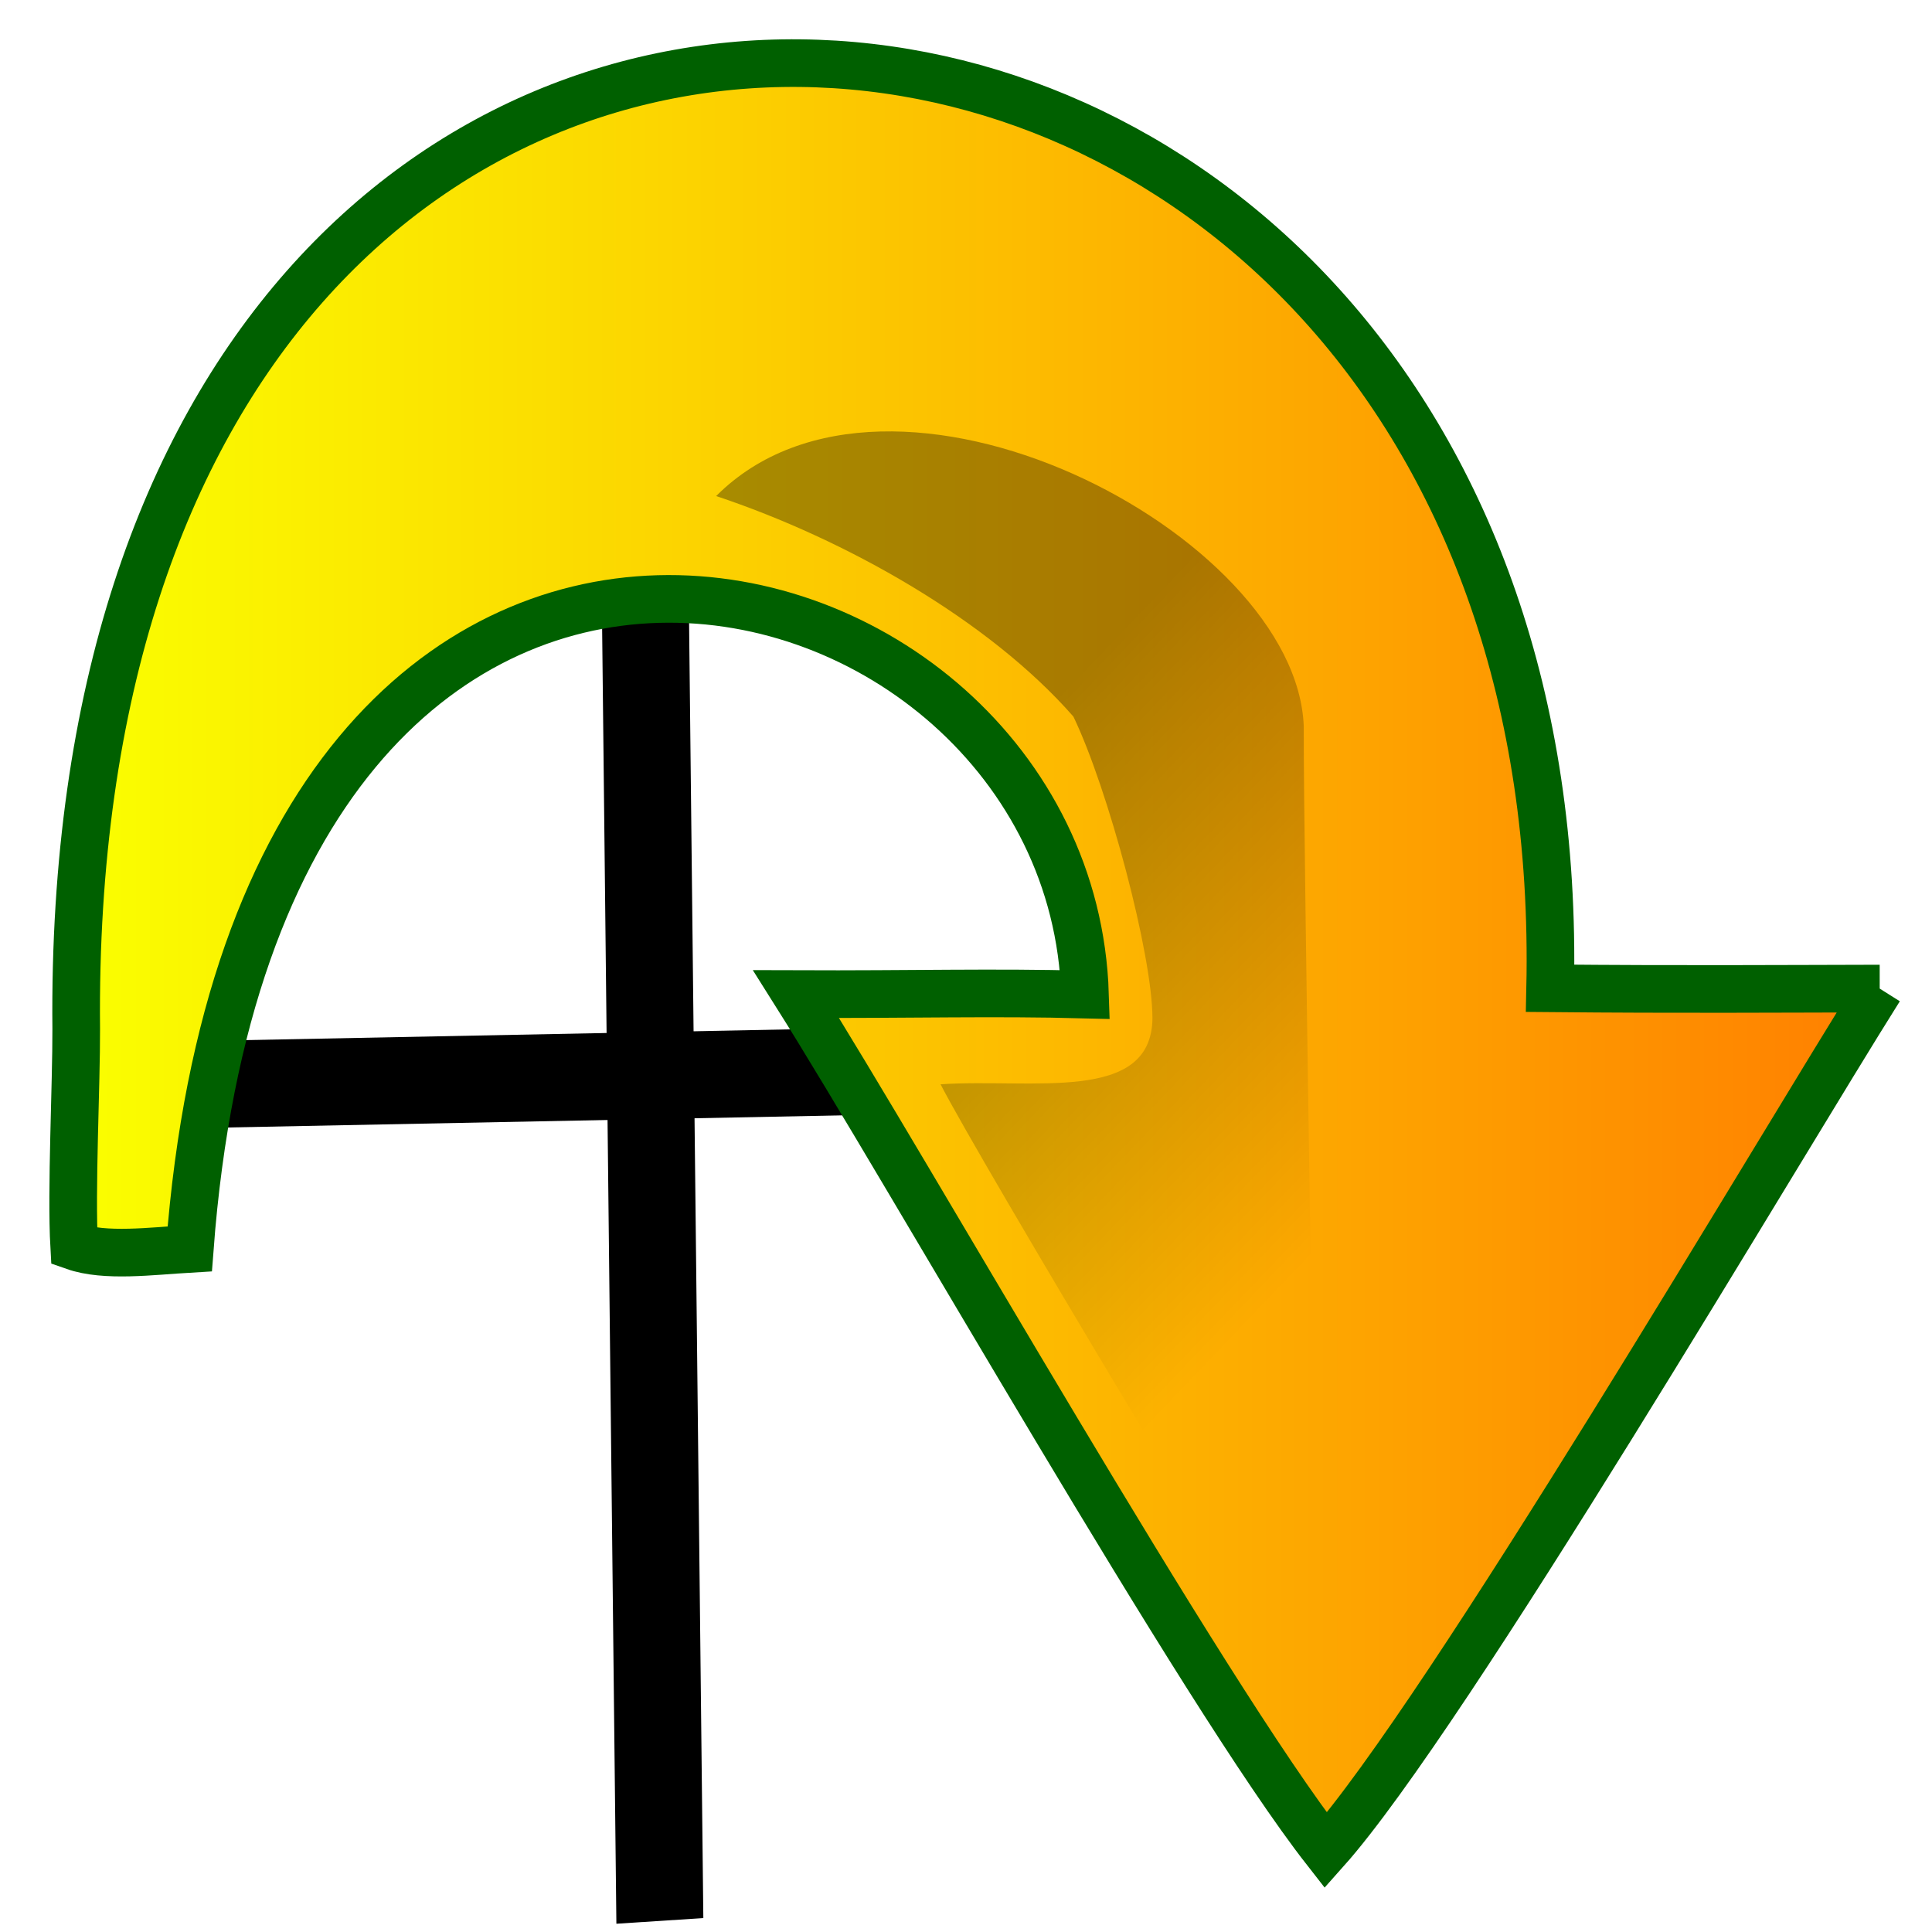
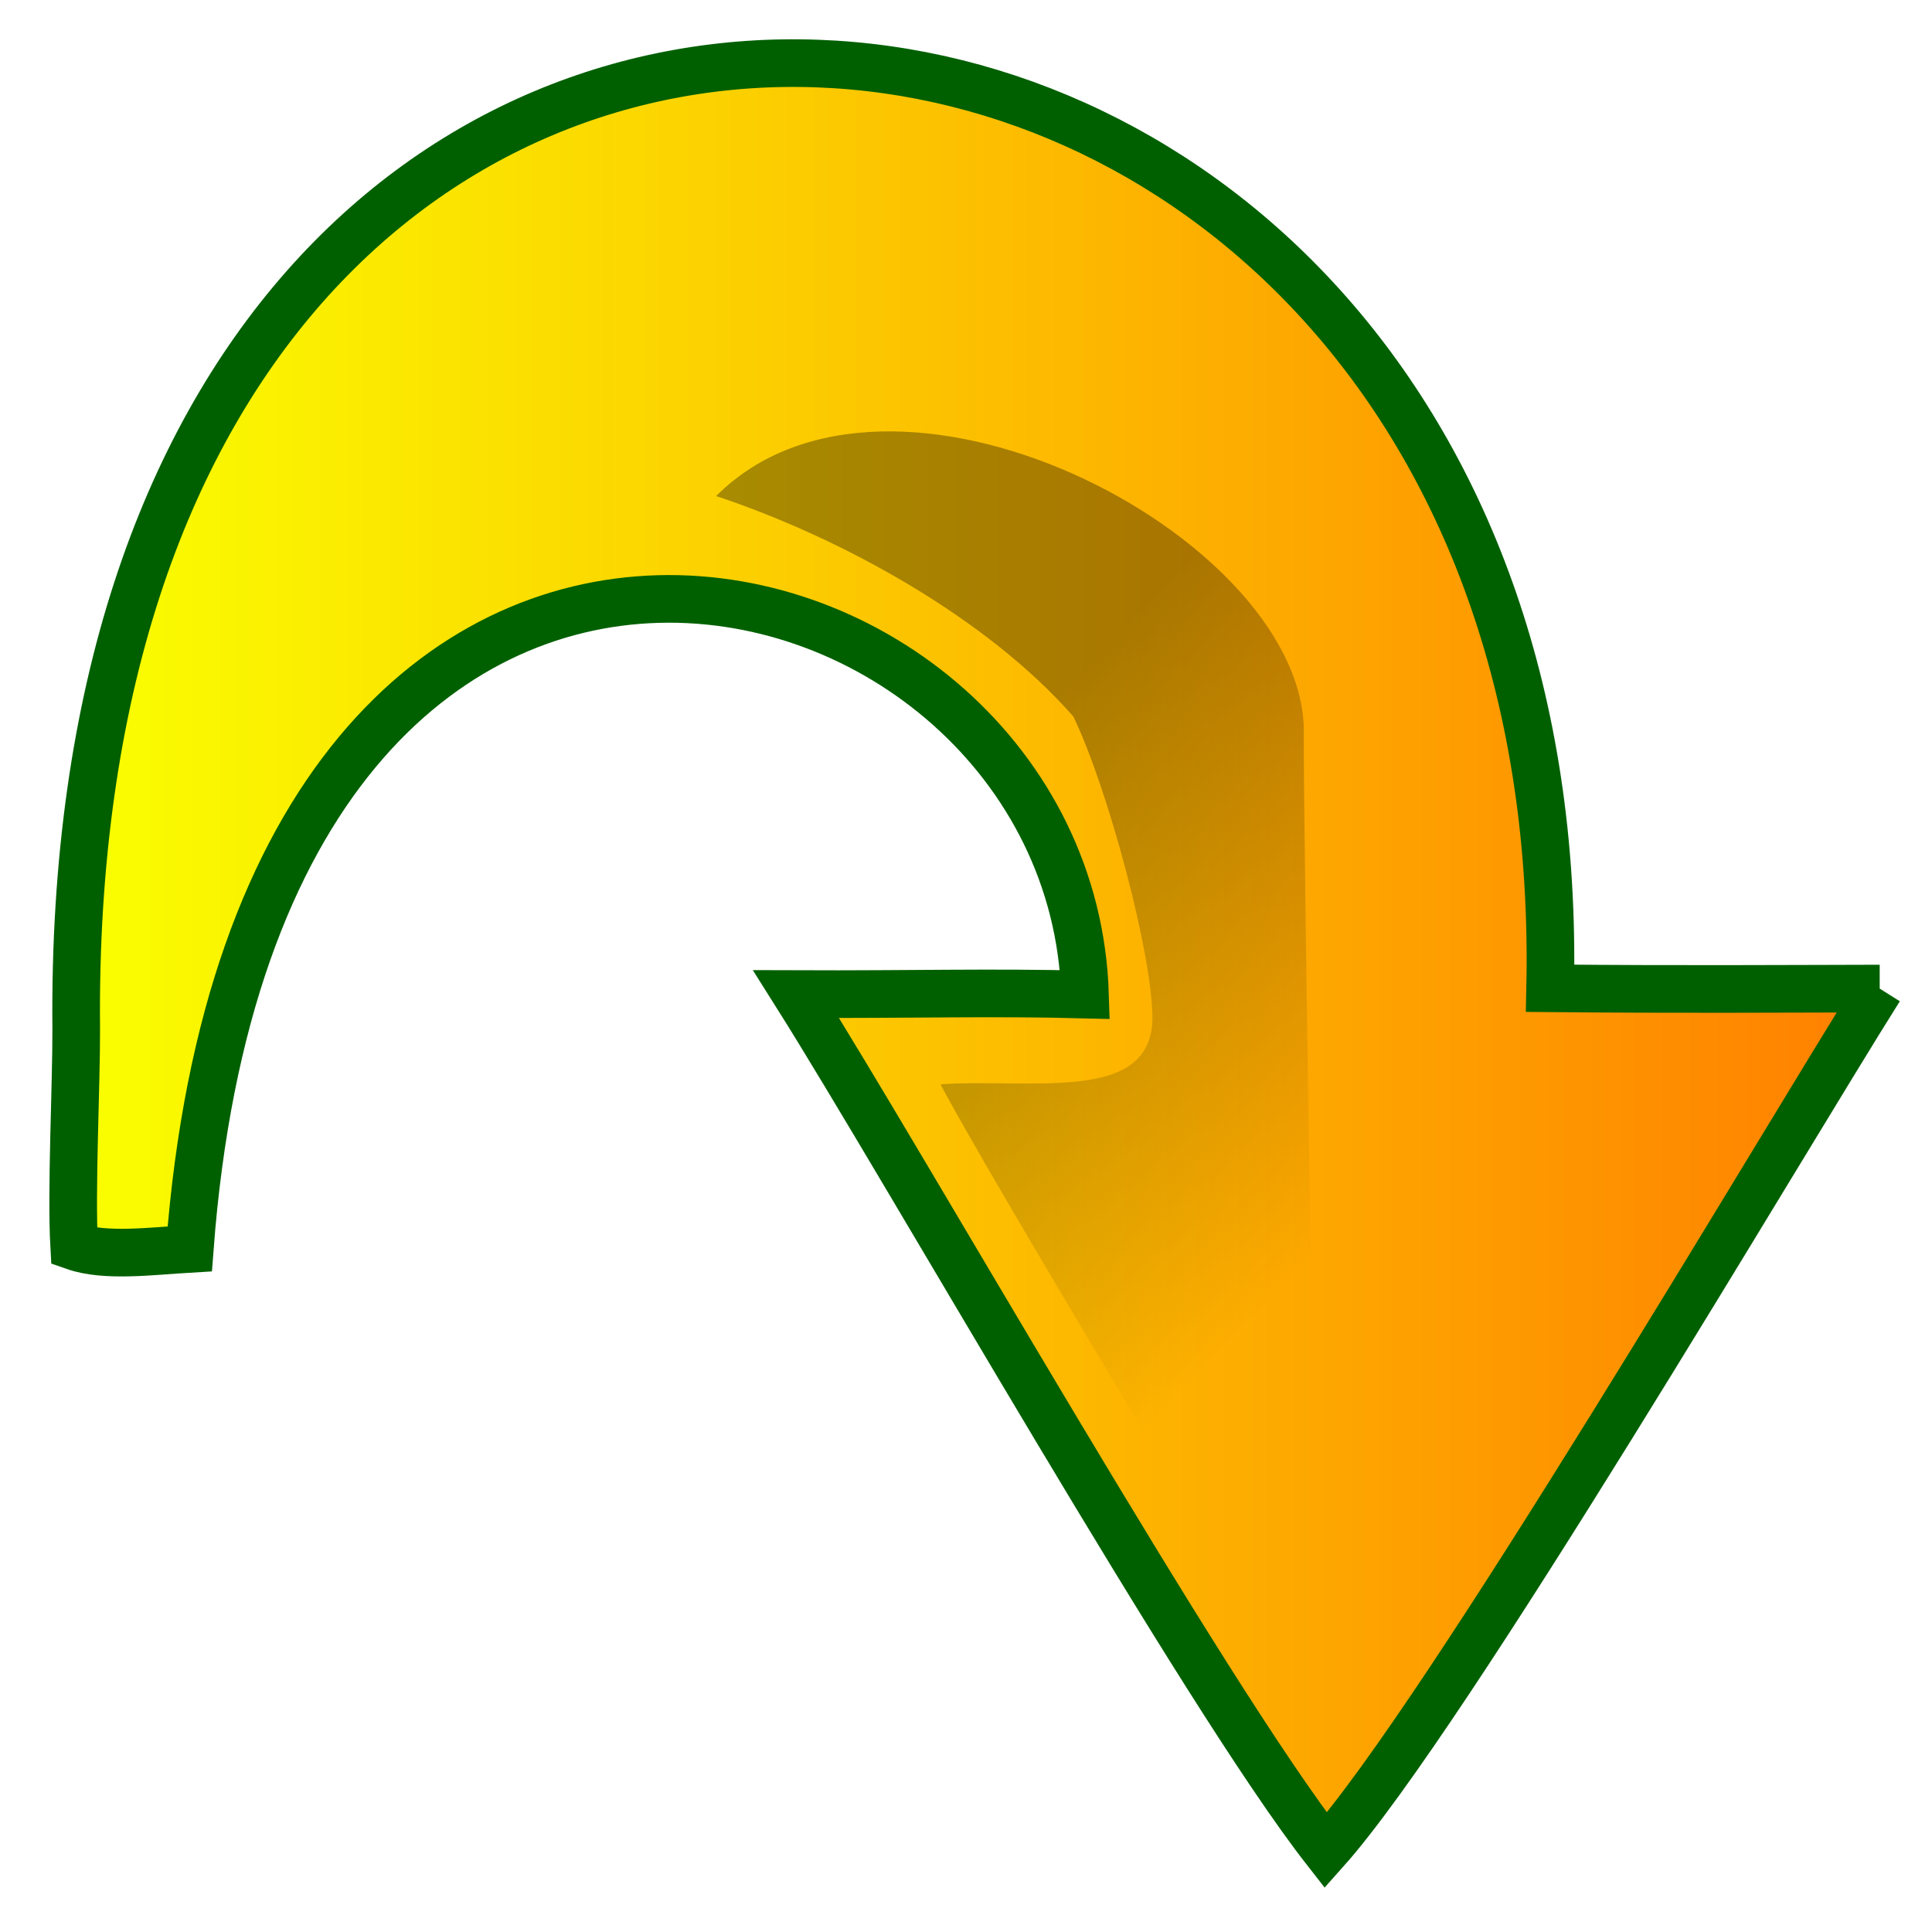
<svg xmlns="http://www.w3.org/2000/svg" id="svg1" viewBox="0 0 437.5 437.5" version="1.0" y="0" x="0">
  <defs id="defs3">
    <linearGradient id="linearGradient51" y2=".719" y1=".195" x2=".845" x1=".584">
      <stop id="stop49" style="stop-color:#000000;stop-opacity:.333" offset="0" />
      <stop id="stop50" style="stop-color:#000000;stop-opacity:0" offset="1" />
    </linearGradient>
    <linearGradient id="linearGradient52">
      <stop id="stop54" style="stop-color:#faff00" offset="0" />
      <stop id="stop55" style="stop-color:#ff7f00" offset="1" />
    </linearGradient>
  </defs>
-   <path id="path625" style="fill-rule:evenodd" d="m219.49 252l-193.9 3.83-0.706-19.69 193.9-3.83 0.71 19.69z" />
-   <path id="path624" style="fill-rule:evenodd" d="m139.58 435.63l-3.83-348.08 19.69-1.272 3.83 348.07-19.69 1.28z" />
  <path id="path579" style="fill-rule:evenodd;stroke:#006000;stroke-width:10.788;fill:url(#linearGradient52)" d="m425.65 223.86c-22.22 35.24-98.07 164.5-125.42 195.17-28-35.81-94.66-153.8-119.96-193.92 26.59 0.1 44.57-0.45 65.43 0.1-3.3-105.61-186.91-152.41-202.73 57.59-8.667 0.51-19.181 1.9-26.174-0.56-0.712-12.56 0.513-36.9 0.465-49.23-3.046-306.99 339.48-272.92 333.77-9.21 29.56 0.27 50.99 0.11 74.62 0.06z" />
  <path id="path581" style="fill-rule:evenodd;fill:url(#linearGradient51)" d="m298.05 387.86c-13.08-19.88-75.58-123.99-85.06-142.32 20.69-1.39 47.74 4.44 47.98-14.91 0-14.46-10.04-52.04-17.9-68.36-19.09-21.81-51.56-40.16-80.9-49.94 39.36-39.413 131.54 8.49 133.07 52.25-0.15 25.65 2.96 195.48 2.81 223.28z" />
</svg>
